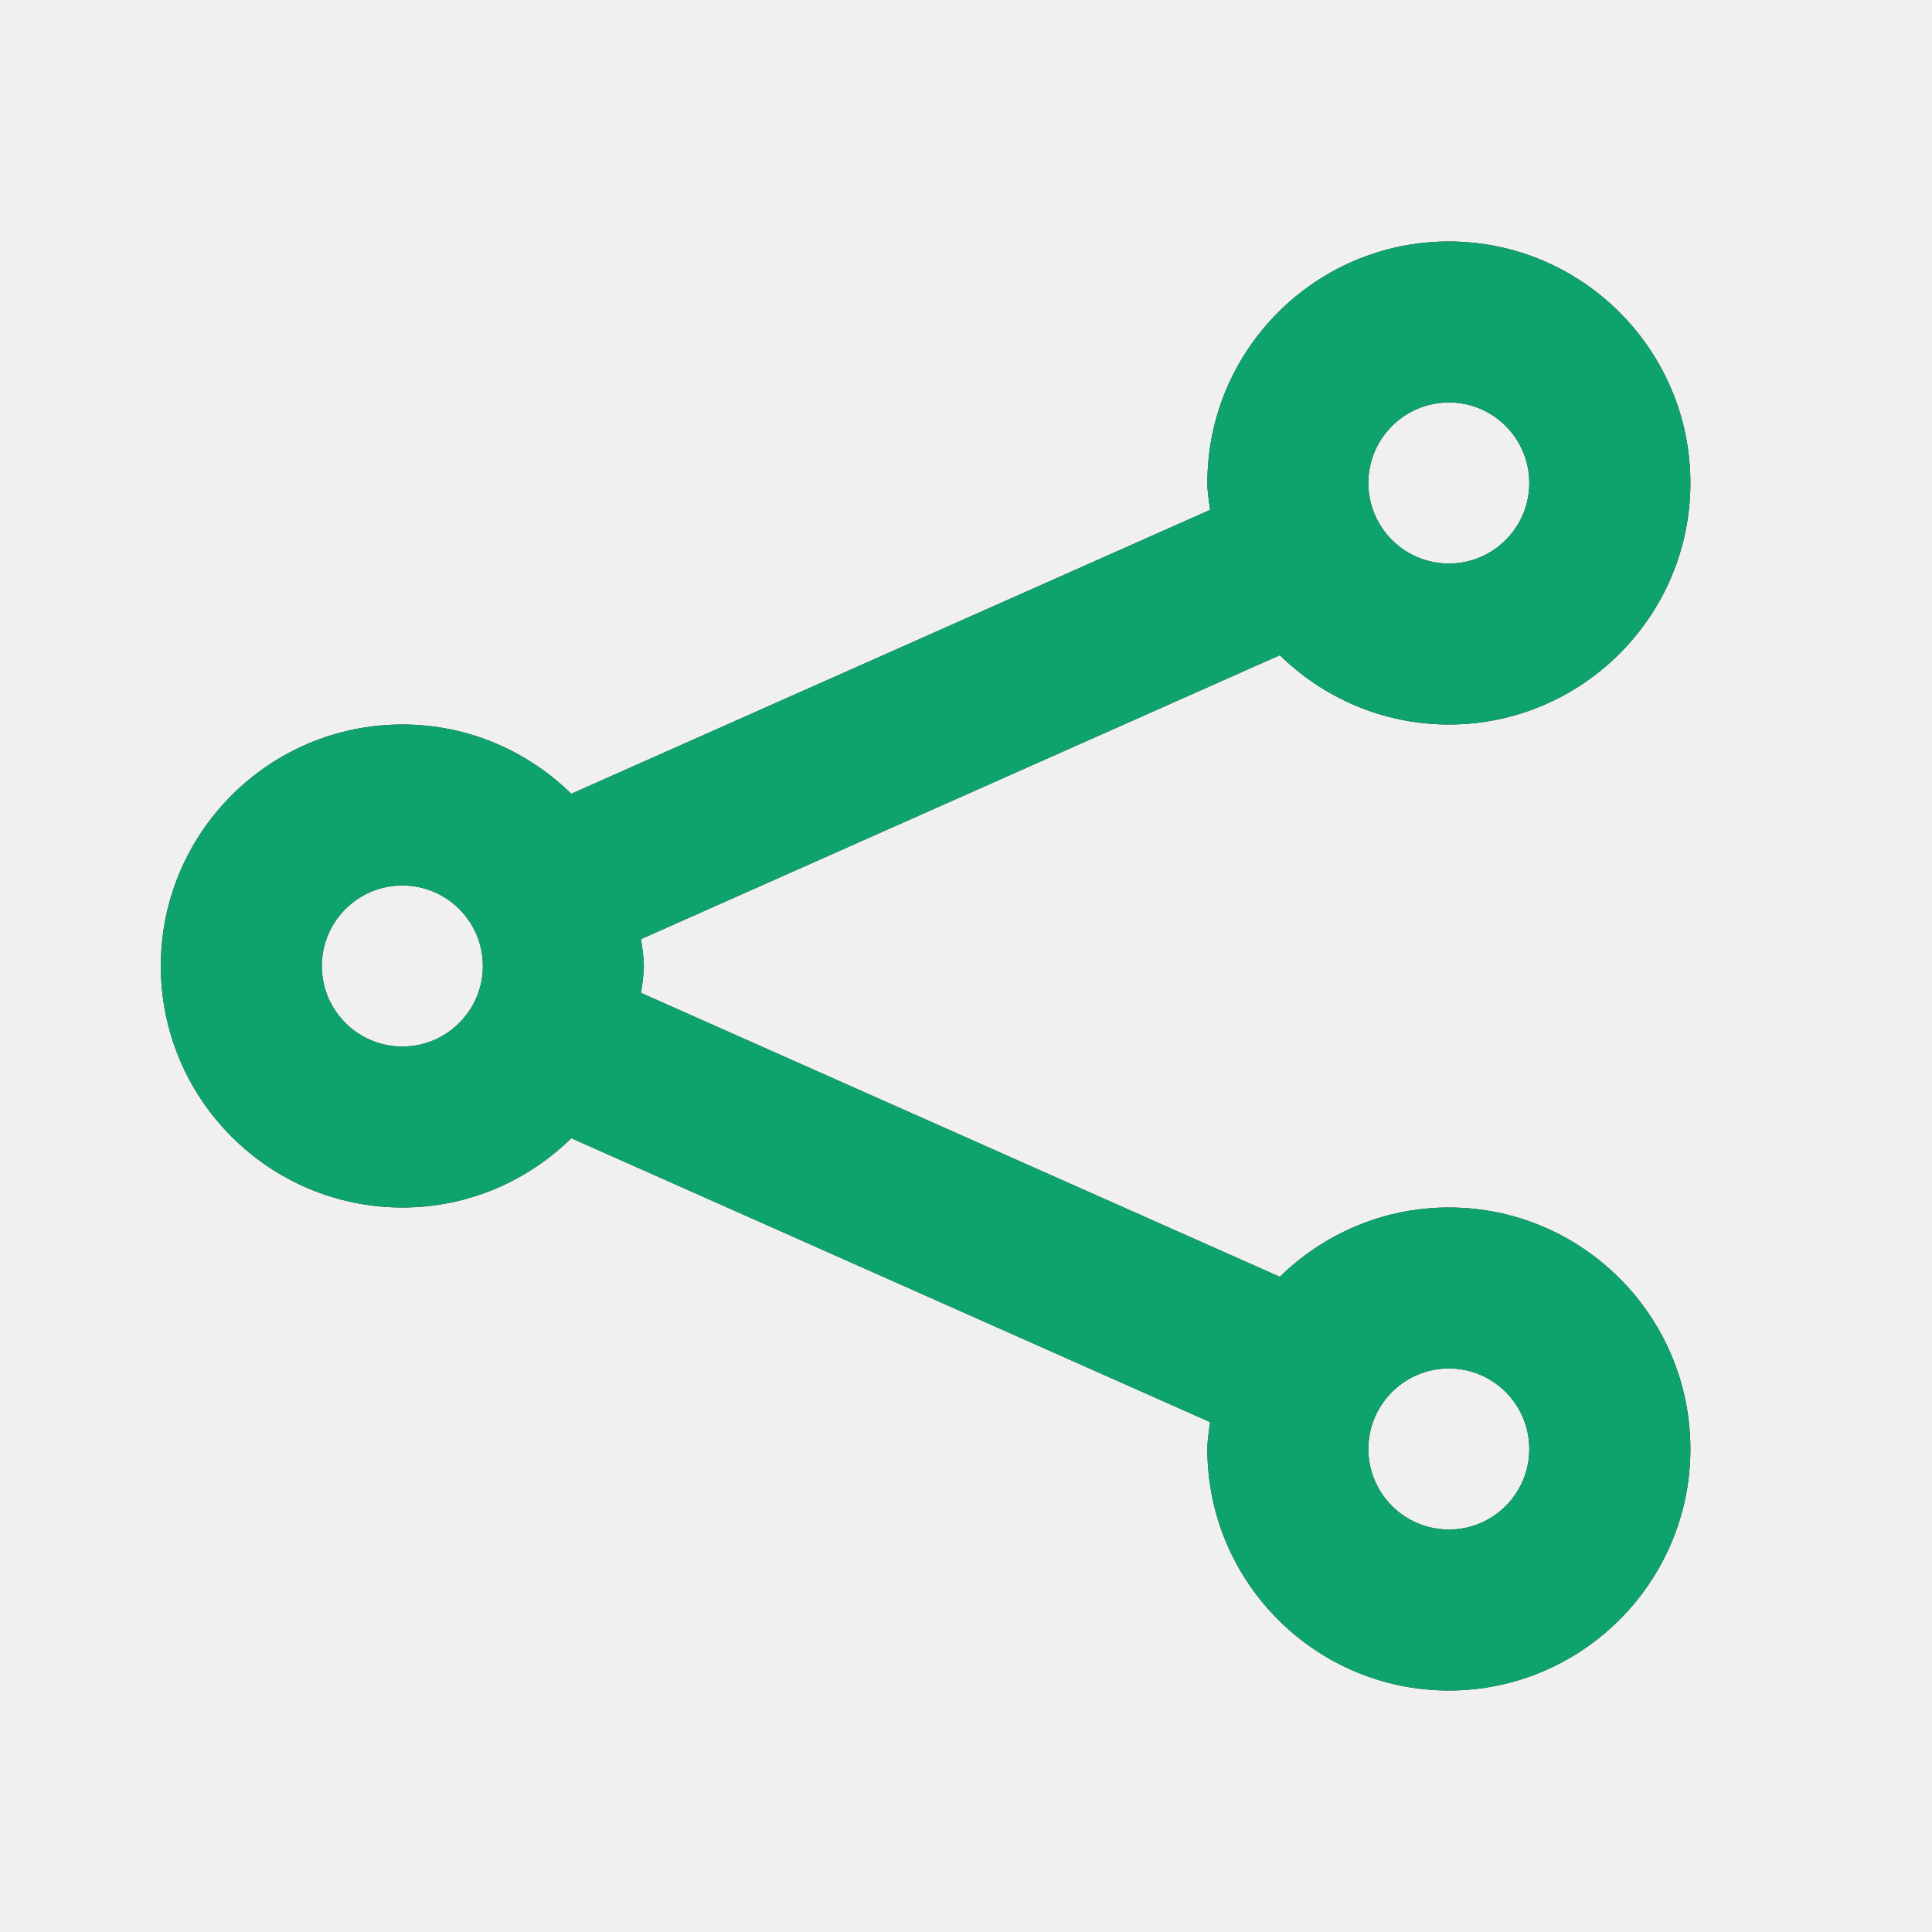
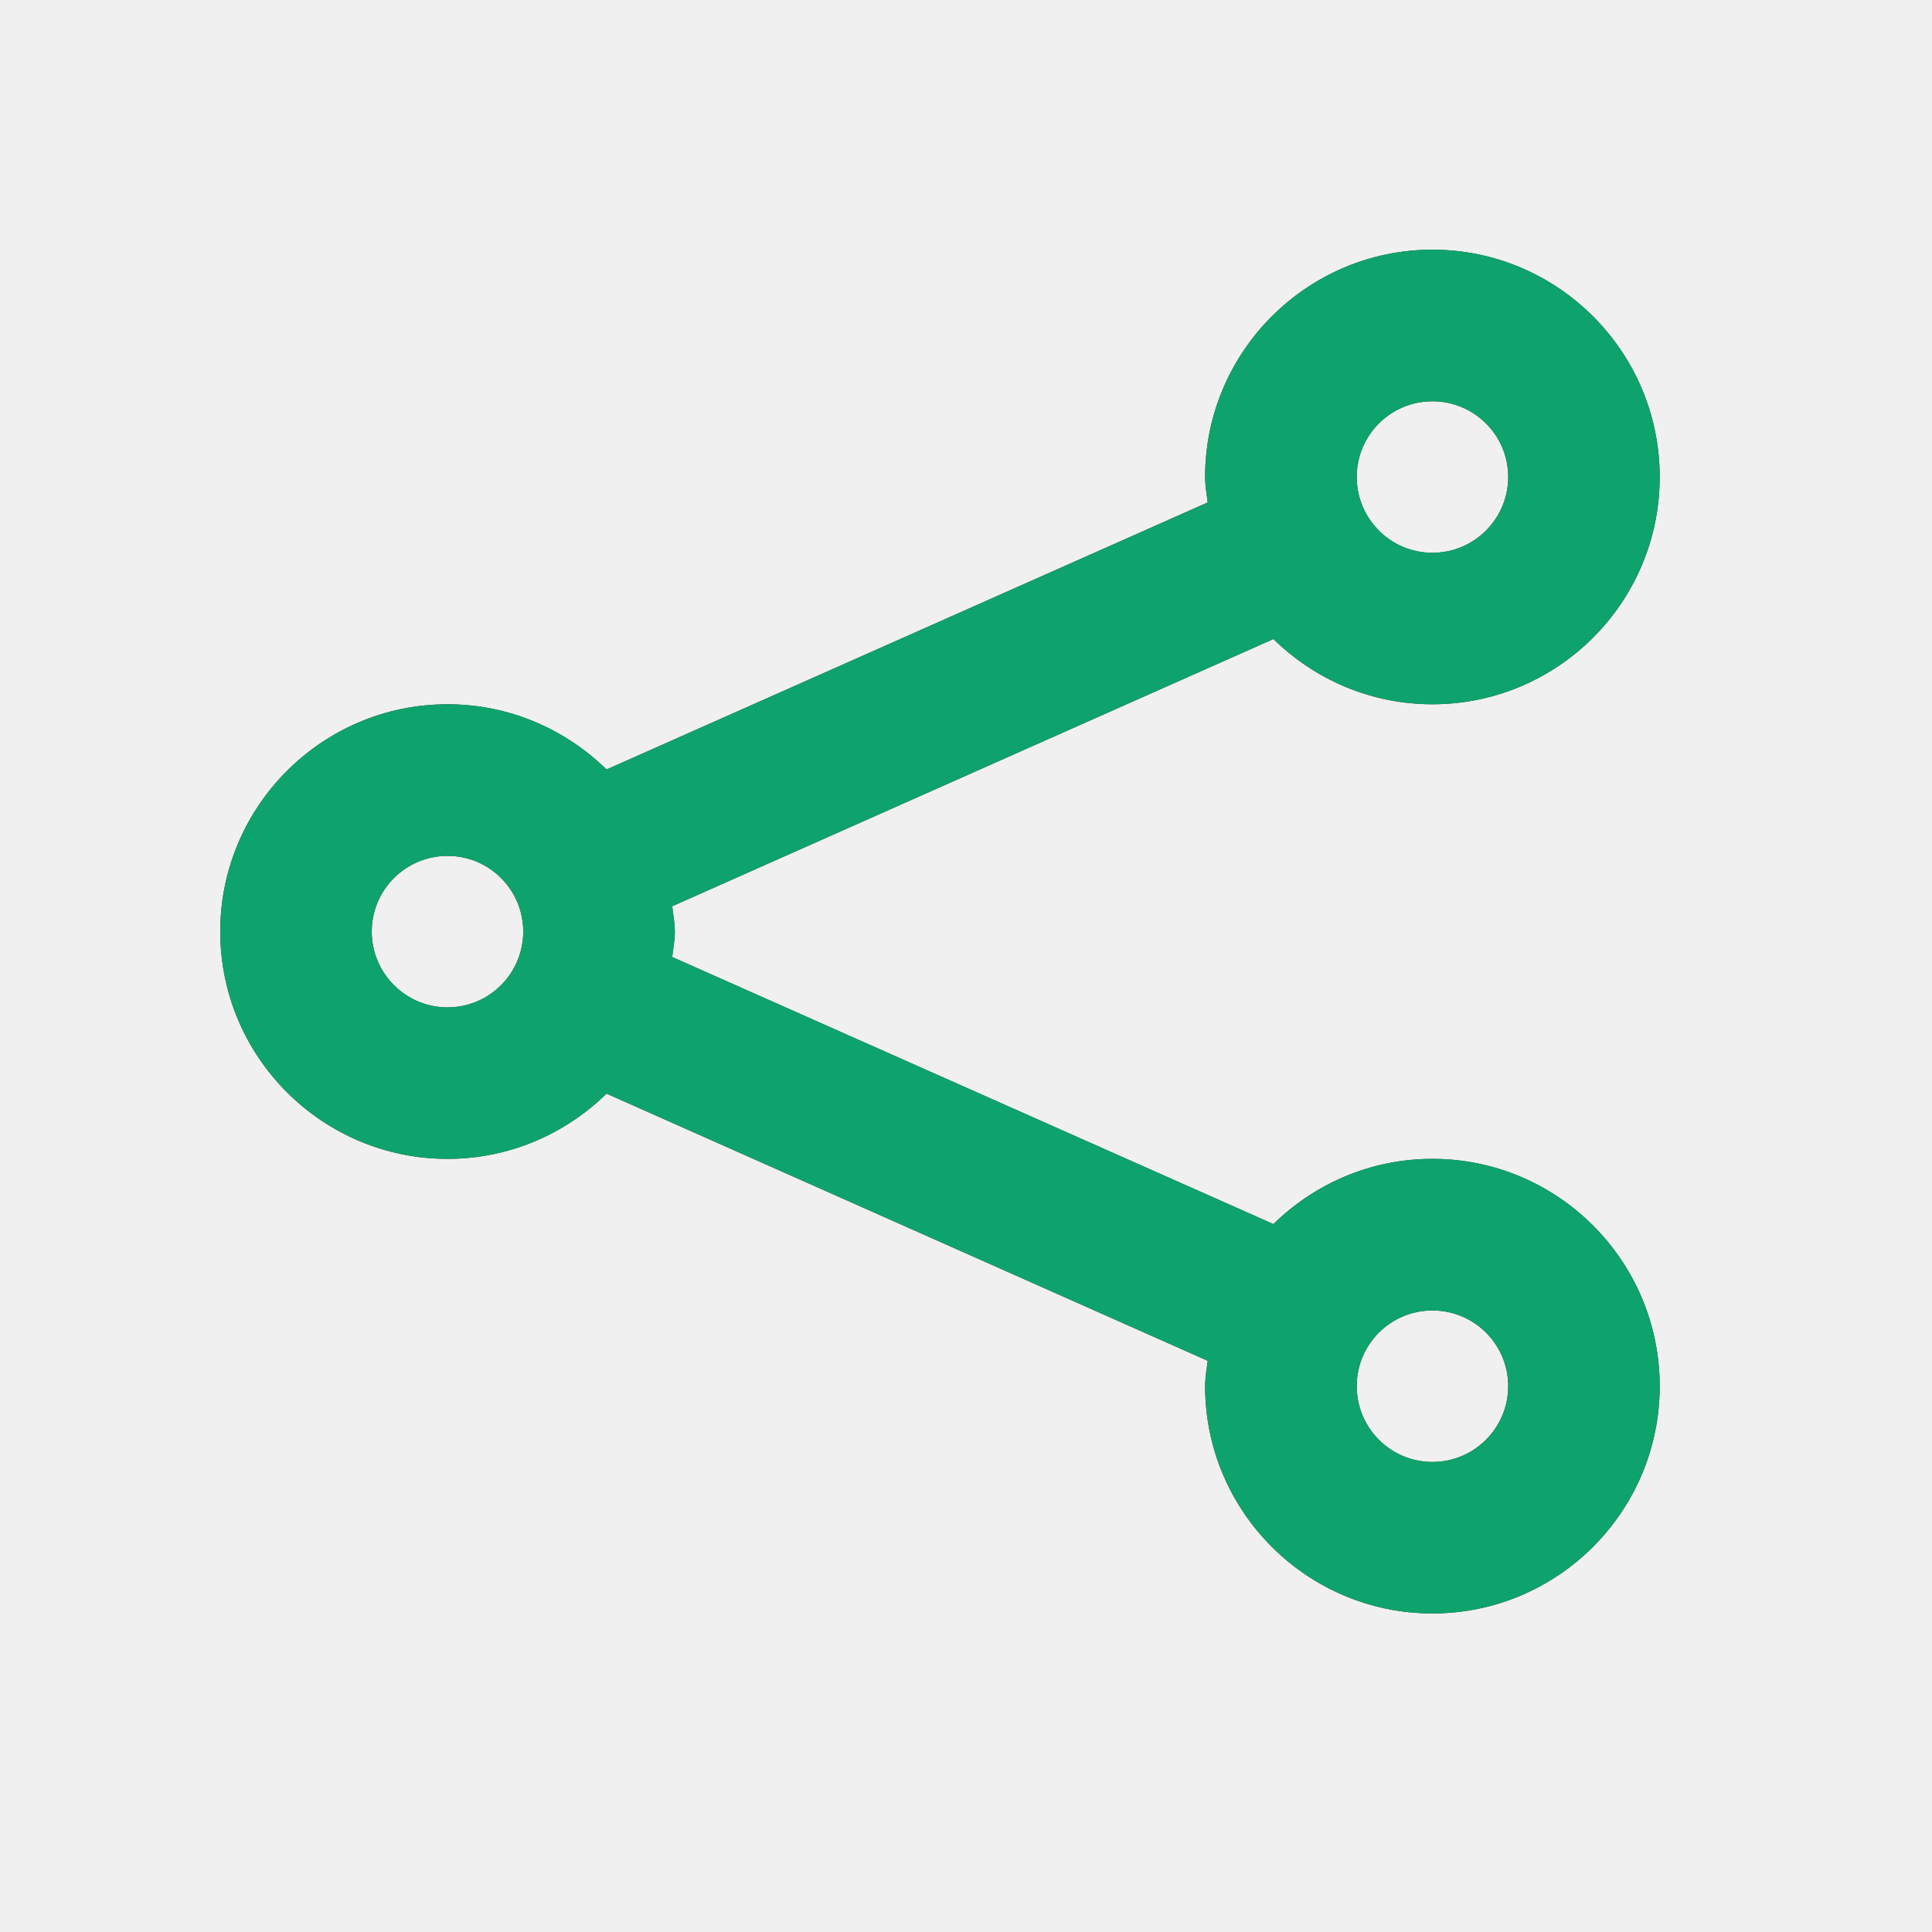
- <svg xmlns="http://www.w3.org/2000/svg" width="16" height="16" viewBox="0 0 16 16" fill="none">
-   <path fill-rule="evenodd" clip-rule="evenodd" d="M11.999 12.667C11.631 12.667 11.332 12.368 11.332 12C11.332 11.632 11.631 11.333 11.999 11.333C12.367 11.333 12.665 11.632 12.665 12C12.665 12.368 12.367 12.667 11.999 12.667ZM3.332 8.667C2.964 8.667 2.665 8.368 2.665 8C2.665 7.632 2.964 7.333 3.332 7.333C3.7 7.333 3.999 7.632 3.999 8C3.999 8.368 3.7 8.667 3.332 8.667ZM11.999 3.333C12.367 3.333 12.665 3.632 12.665 4C12.665 4.368 12.367 4.667 11.999 4.667C11.631 4.667 11.332 4.368 11.332 4C11.332 3.632 11.631 3.333 11.999 3.333ZM11.999 10C11.454 10 10.961 10.22 10.599 10.574L5.309 8.223C5.318 8.149 5.332 8.076 5.332 8C5.332 7.924 5.318 7.851 5.309 7.777L10.599 5.426C10.961 5.78 11.454 6 11.999 6C13.101 6 13.999 5.103 13.999 4C13.999 2.897 13.101 2 11.999 2C10.896 2 9.999 2.897 9.999 4C9.999 4.076 10.013 4.149 10.021 4.223L4.731 6.574C4.37 6.22 3.877 6 3.332 6C2.229 6 1.332 6.897 1.332 8C1.332 9.103 2.229 10 3.332 10C3.877 10 4.37 9.78 4.731 9.426L10.021 11.777C10.013 11.851 9.999 11.924 9.999 12C9.999 13.103 10.896 14 11.999 14C13.101 14 13.999 13.103 13.999 12C13.999 10.897 13.101 10 11.999 10Z" fill="#231F20" />
-   <mask id="mask0" mask-type="alpha" maskUnits="userSpaceOnUse" x="1" y="2" width="13" height="12">
-     <path fill-rule="evenodd" clip-rule="evenodd" d="M11.999 12.667C11.631 12.667 11.332 12.368 11.332 12C11.332 11.632 11.631 11.333 11.999 11.333C12.367 11.333 12.665 11.632 12.665 12C12.665 12.368 12.367 12.667 11.999 12.667ZM3.332 8.667C2.964 8.667 2.665 8.368 2.665 8C2.665 7.632 2.964 7.333 3.332 7.333C3.7 7.333 3.999 7.632 3.999 8C3.999 8.368 3.7 8.667 3.332 8.667ZM11.999 3.333C12.367 3.333 12.665 3.632 12.665 4C12.665 4.368 12.367 4.667 11.999 4.667C11.631 4.667 11.332 4.368 11.332 4C11.332 3.632 11.631 3.333 11.999 3.333ZM11.999 10C11.454 10 10.961 10.22 10.599 10.574L5.309 8.223C5.318 8.149 5.332 8.076 5.332 8C5.332 7.924 5.318 7.851 5.309 7.777L10.599 5.426C10.961 5.78 11.454 6 11.999 6C13.101 6 13.999 5.103 13.999 4C13.999 2.897 13.101 2 11.999 2C10.896 2 9.999 2.897 9.999 4C9.999 4.076 10.013 4.149 10.021 4.223L4.731 6.574C4.37 6.22 3.877 6 3.332 6C2.229 6 1.332 6.897 1.332 8C1.332 9.103 2.229 10 3.332 10C3.877 10 4.37 9.78 4.731 9.426L10.021 11.777C10.013 11.851 9.999 11.924 9.999 12C9.999 13.103 10.896 14 11.999 14C13.101 14 13.999 13.103 13.999 12C13.999 10.897 13.101 10 11.999 10Z" fill="white" />
+ <svg xmlns="http://www.w3.org/2000/svg" width="17" height="17" viewBox="0 0 17 17" fill="none">
+   <path fill-rule="evenodd" clip-rule="evenodd" d="M12.604 12.864C12.236 12.864 11.938 12.565 11.938 12.197C11.938 11.829 12.236 11.531 12.604 11.531C12.972 11.531 13.271 11.829 13.271 12.197C13.271 12.565 12.972 12.864 12.604 12.864ZM3.938 8.864C3.57 8.864 3.271 8.565 3.271 8.197C3.271 7.829 3.57 7.531 3.938 7.531C4.306 7.531 4.604 7.829 4.604 8.197C4.604 8.565 4.306 8.864 3.938 8.864ZM12.604 3.531C12.972 3.531 13.271 3.829 13.271 4.197C13.271 4.565 12.972 4.864 12.604 4.864C12.236 4.864 11.938 4.565 11.938 4.197C11.938 3.829 12.236 3.531 12.604 3.531ZM12.604 10.197C12.059 10.197 11.566 10.417 11.205 10.771L5.915 8.421C5.923 8.347 5.938 8.273 5.938 8.197C5.938 8.121 5.923 8.048 5.915 7.974L11.205 5.623C11.566 5.977 12.059 6.197 12.604 6.197C13.707 6.197 14.604 5.3 14.604 4.197C14.604 3.095 13.707 2.197 12.604 2.197C11.502 2.197 10.604 3.095 10.604 4.197C10.604 4.273 10.618 4.347 10.627 4.421L5.337 6.771C4.976 6.417 4.482 6.197 3.938 6.197C2.835 6.197 1.938 7.095 1.938 8.197C1.938 9.3 2.835 10.197 3.938 10.197C4.482 10.197 4.976 9.977 5.337 9.623L10.627 11.974C10.618 12.048 10.604 12.121 10.604 12.197C10.604 13.3 11.502 14.197 12.604 14.197C13.707 14.197 14.604 13.3 14.604 12.197C14.604 11.095 13.707 10.197 12.604 10.197Z" fill="#322E28" />
+   <mask id="mask0" mask-type="alpha" maskUnits="userSpaceOnUse" x="1" y="2" width="14" height="13">
+     <path fill-rule="evenodd" clip-rule="evenodd" d="M12.604 12.864C12.236 12.864 11.938 12.565 11.938 12.197C11.938 11.829 12.236 11.531 12.604 11.531C12.972 11.531 13.271 11.829 13.271 12.197C13.271 12.565 12.972 12.864 12.604 12.864ZM3.938 8.864C3.57 8.864 3.271 8.565 3.271 8.197C3.271 7.829 3.57 7.531 3.938 7.531C4.306 7.531 4.604 7.829 4.604 8.197C4.604 8.565 4.306 8.864 3.938 8.864ZM12.604 3.531C12.972 3.531 13.271 3.829 13.271 4.197C13.271 4.565 12.972 4.864 12.604 4.864C12.236 4.864 11.938 4.565 11.938 4.197C11.938 3.829 12.236 3.531 12.604 3.531ZM12.604 10.197C12.059 10.197 11.566 10.417 11.205 10.771L5.915 8.421C5.923 8.347 5.938 8.273 5.938 8.197C5.938 8.121 5.923 8.048 5.915 7.974L11.205 5.623C11.566 5.977 12.059 6.197 12.604 6.197C13.707 6.197 14.604 5.3 14.604 4.197C14.604 3.095 13.707 2.197 12.604 2.197C11.502 2.197 10.604 3.095 10.604 4.197C10.604 4.273 10.618 4.347 10.627 4.421L5.337 6.771C4.976 6.417 4.482 6.197 3.938 6.197C2.835 6.197 1.938 7.095 1.938 8.197C1.938 9.3 2.835 10.197 3.938 10.197C4.482 10.197 4.976 9.977 5.337 9.623L10.627 11.974C10.618 12.048 10.604 12.121 10.604 12.197C10.604 13.3 11.502 14.197 12.604 14.197C13.707 14.197 14.604 13.3 14.604 12.197C14.604 11.095 13.707 10.197 12.604 10.197Z" fill="white" />
  </mask>
  <g mask="url(#mask0)">
-     <rect width="16" height="16" fill="#0EA36C" />
+     <rect x="0.605" y="0.197" width="16" height="16" fill="#0EA36C" />
  </g>
</svg>
